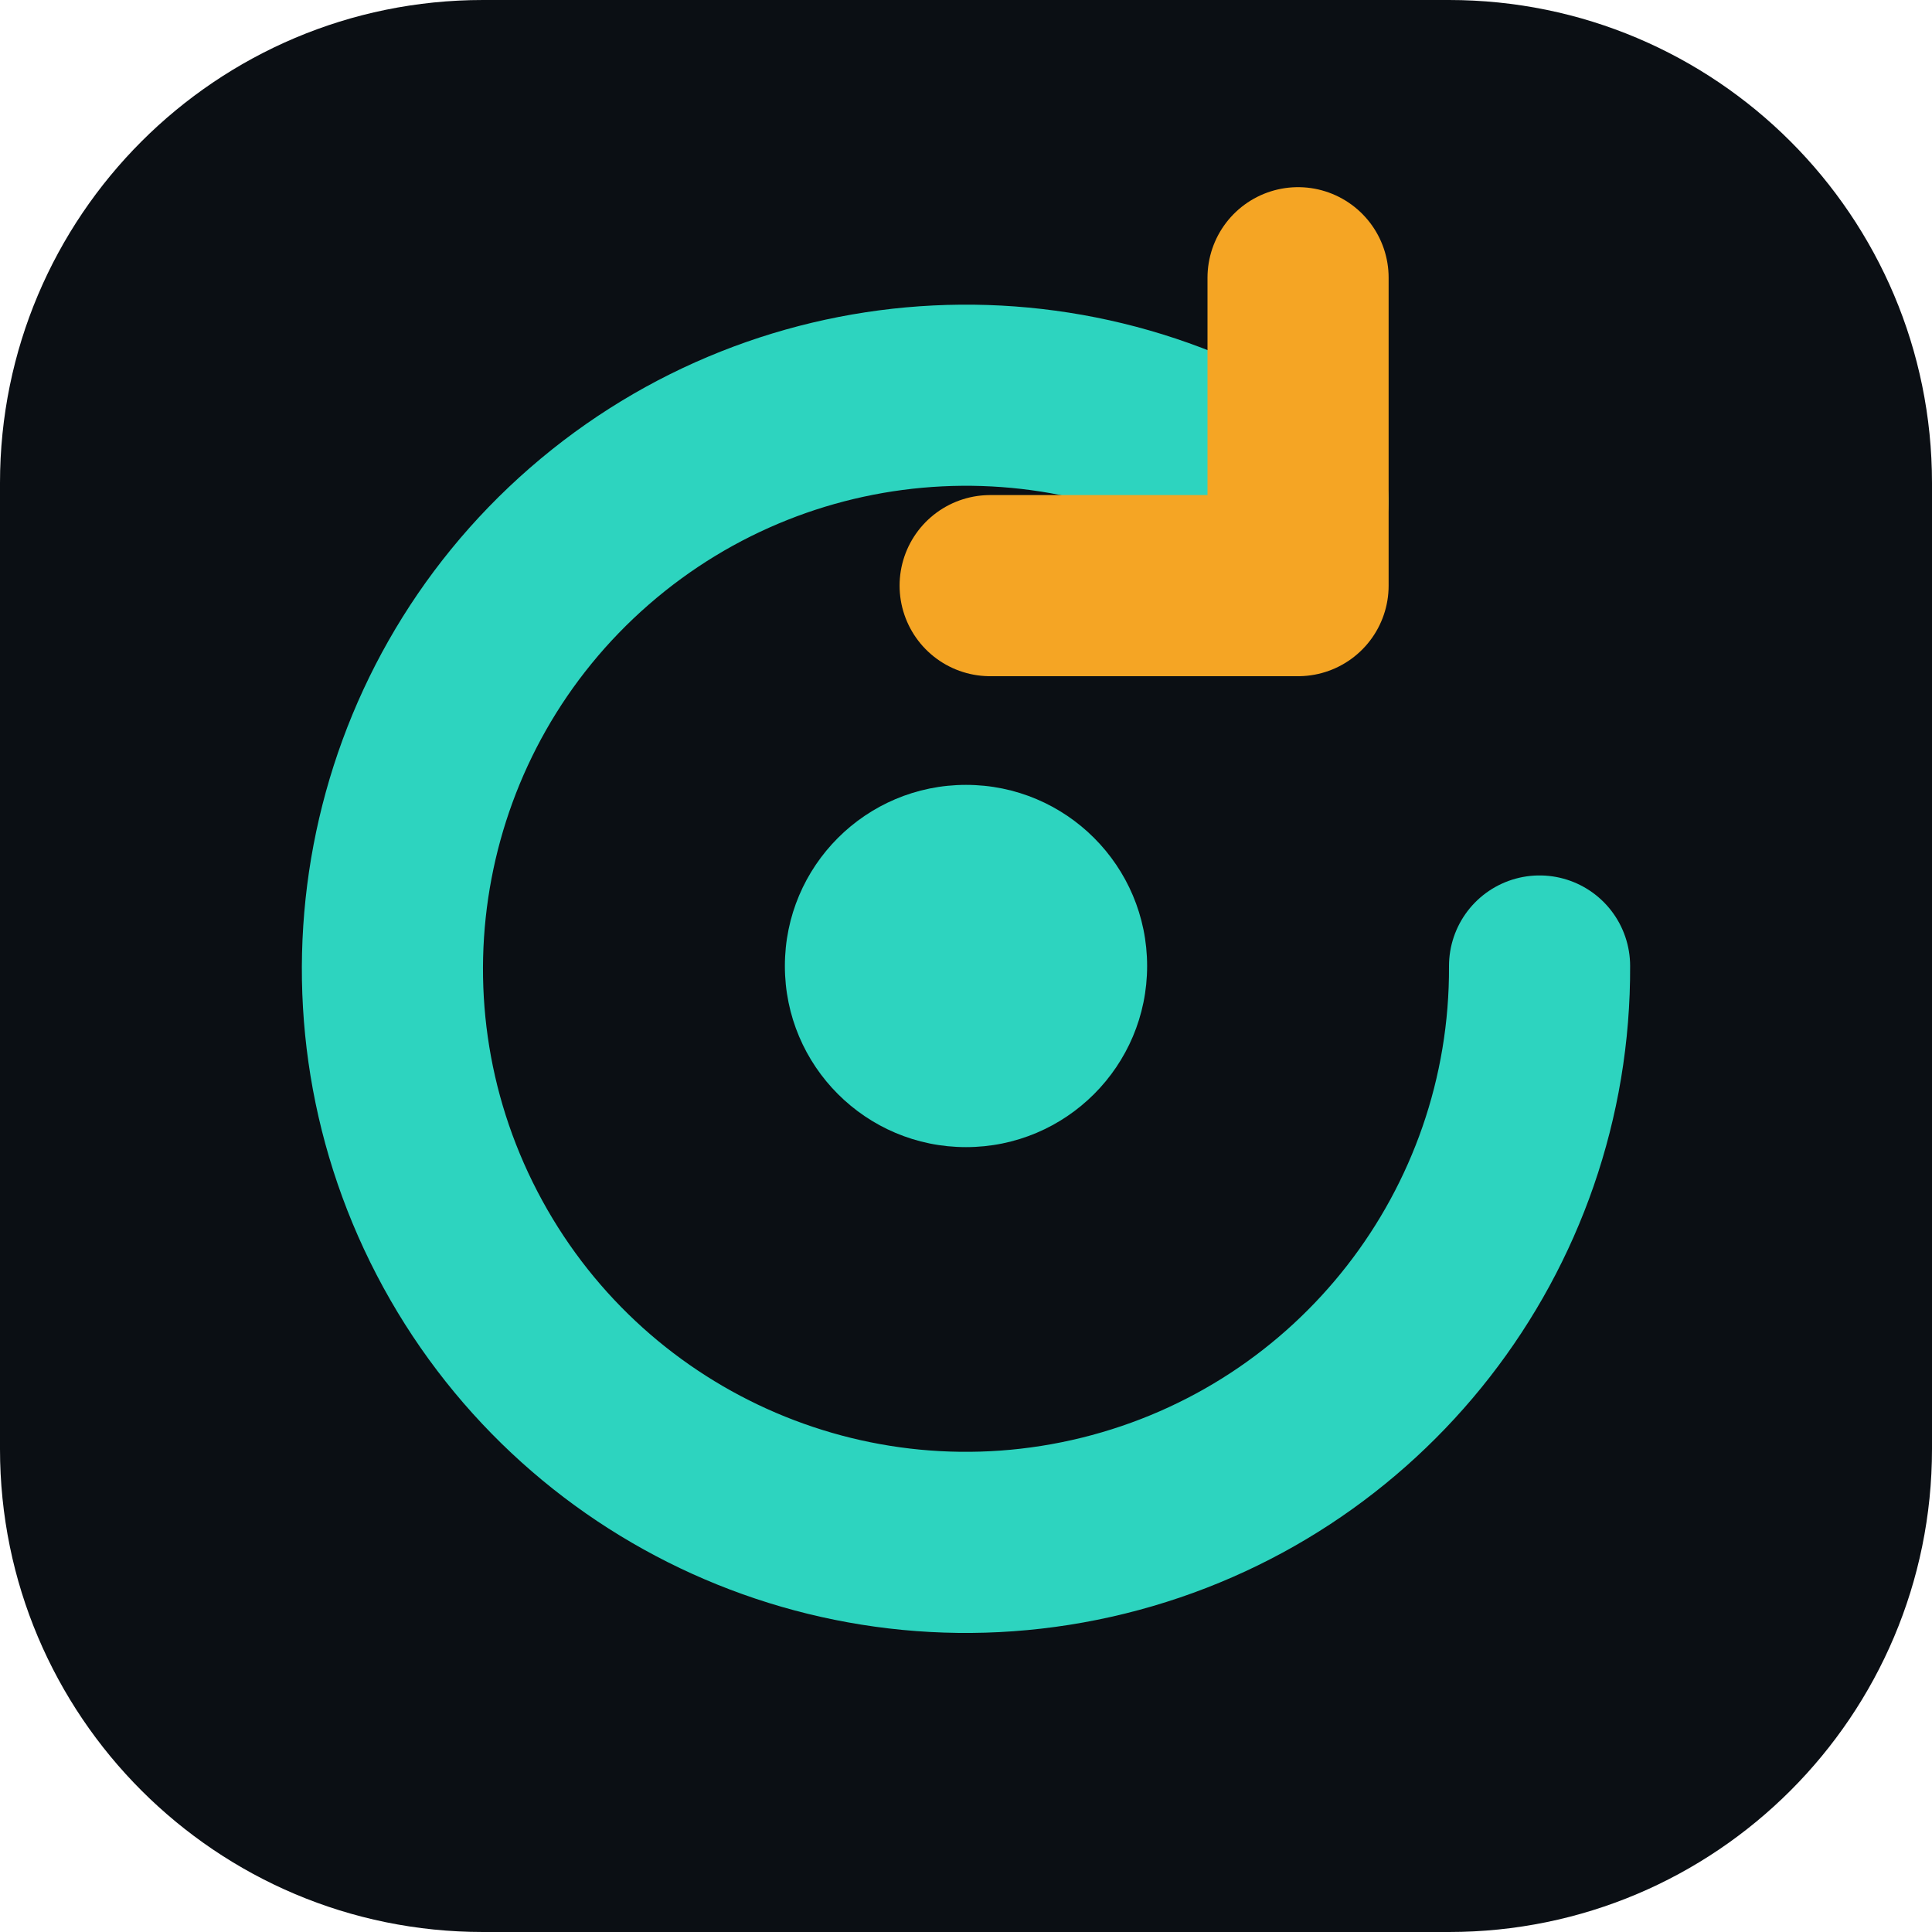
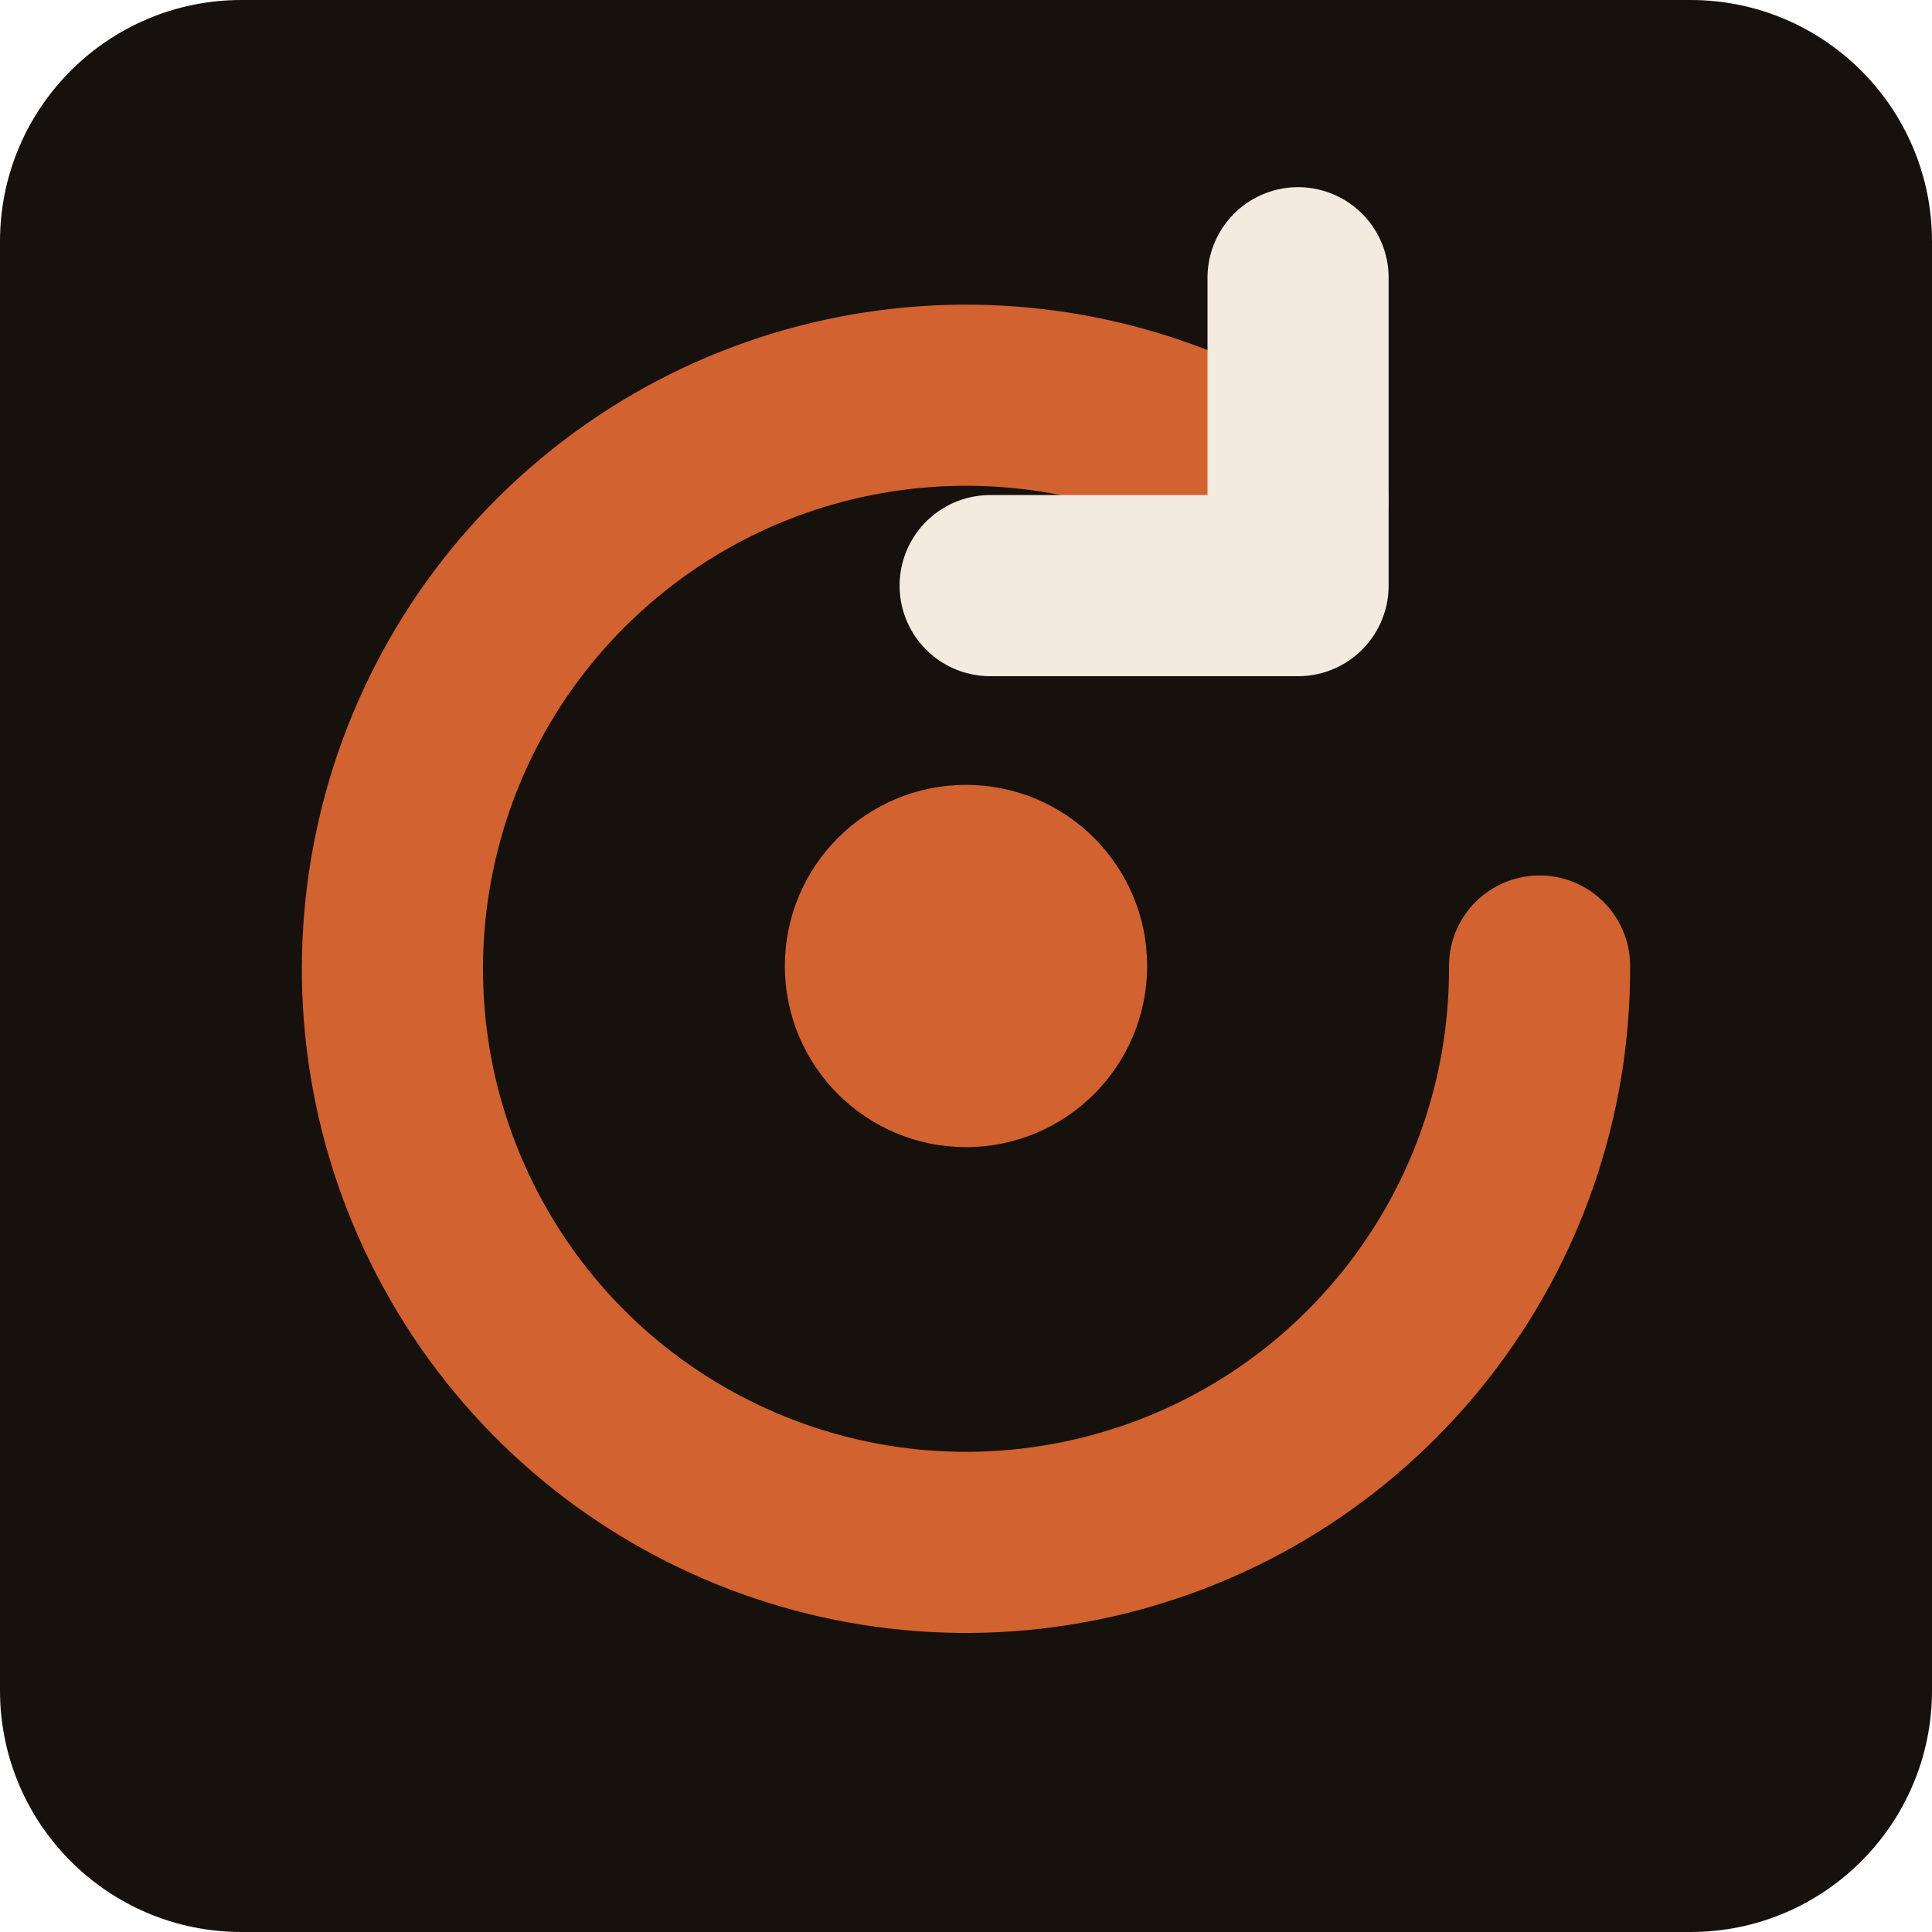
<svg xmlns="http://www.w3.org/2000/svg" viewBox="0 0 32 32" width="32" height="32" role="img" aria-label="Perennis">
-   <rect width="32" height="32" rx="8" fill="#0B0F14" />
+   <rect width="32" height="32" rx="4" fill="#16110D" />
  <g fill="none" stroke-linecap="round">
-     <path d="M25.5 16a9.5 9.5 0 1 1-4-7.7" stroke="#2DD4BF" stroke-width="3" />
-     <path d="M21.5 4.6v5.1h-5.1" stroke="#F5A524" stroke-width="3" stroke-linejoin="round" />
-     <circle cx="16" cy="16" r="3" fill="#2DD4BF" stroke="none" />
+     <path d="M25.5 16a9.5 9.5 0 1 1-4-7.7" stroke="#D2622F" stroke-width="3" />
+     <path d="M21.5 4.6v5.1h-5.1" stroke="#F3EAE0" stroke-width="3" stroke-linejoin="round" />
+     <circle cx="16" cy="16" r="3" fill="#D2622F" stroke="none" />
  </g>
</svg>
